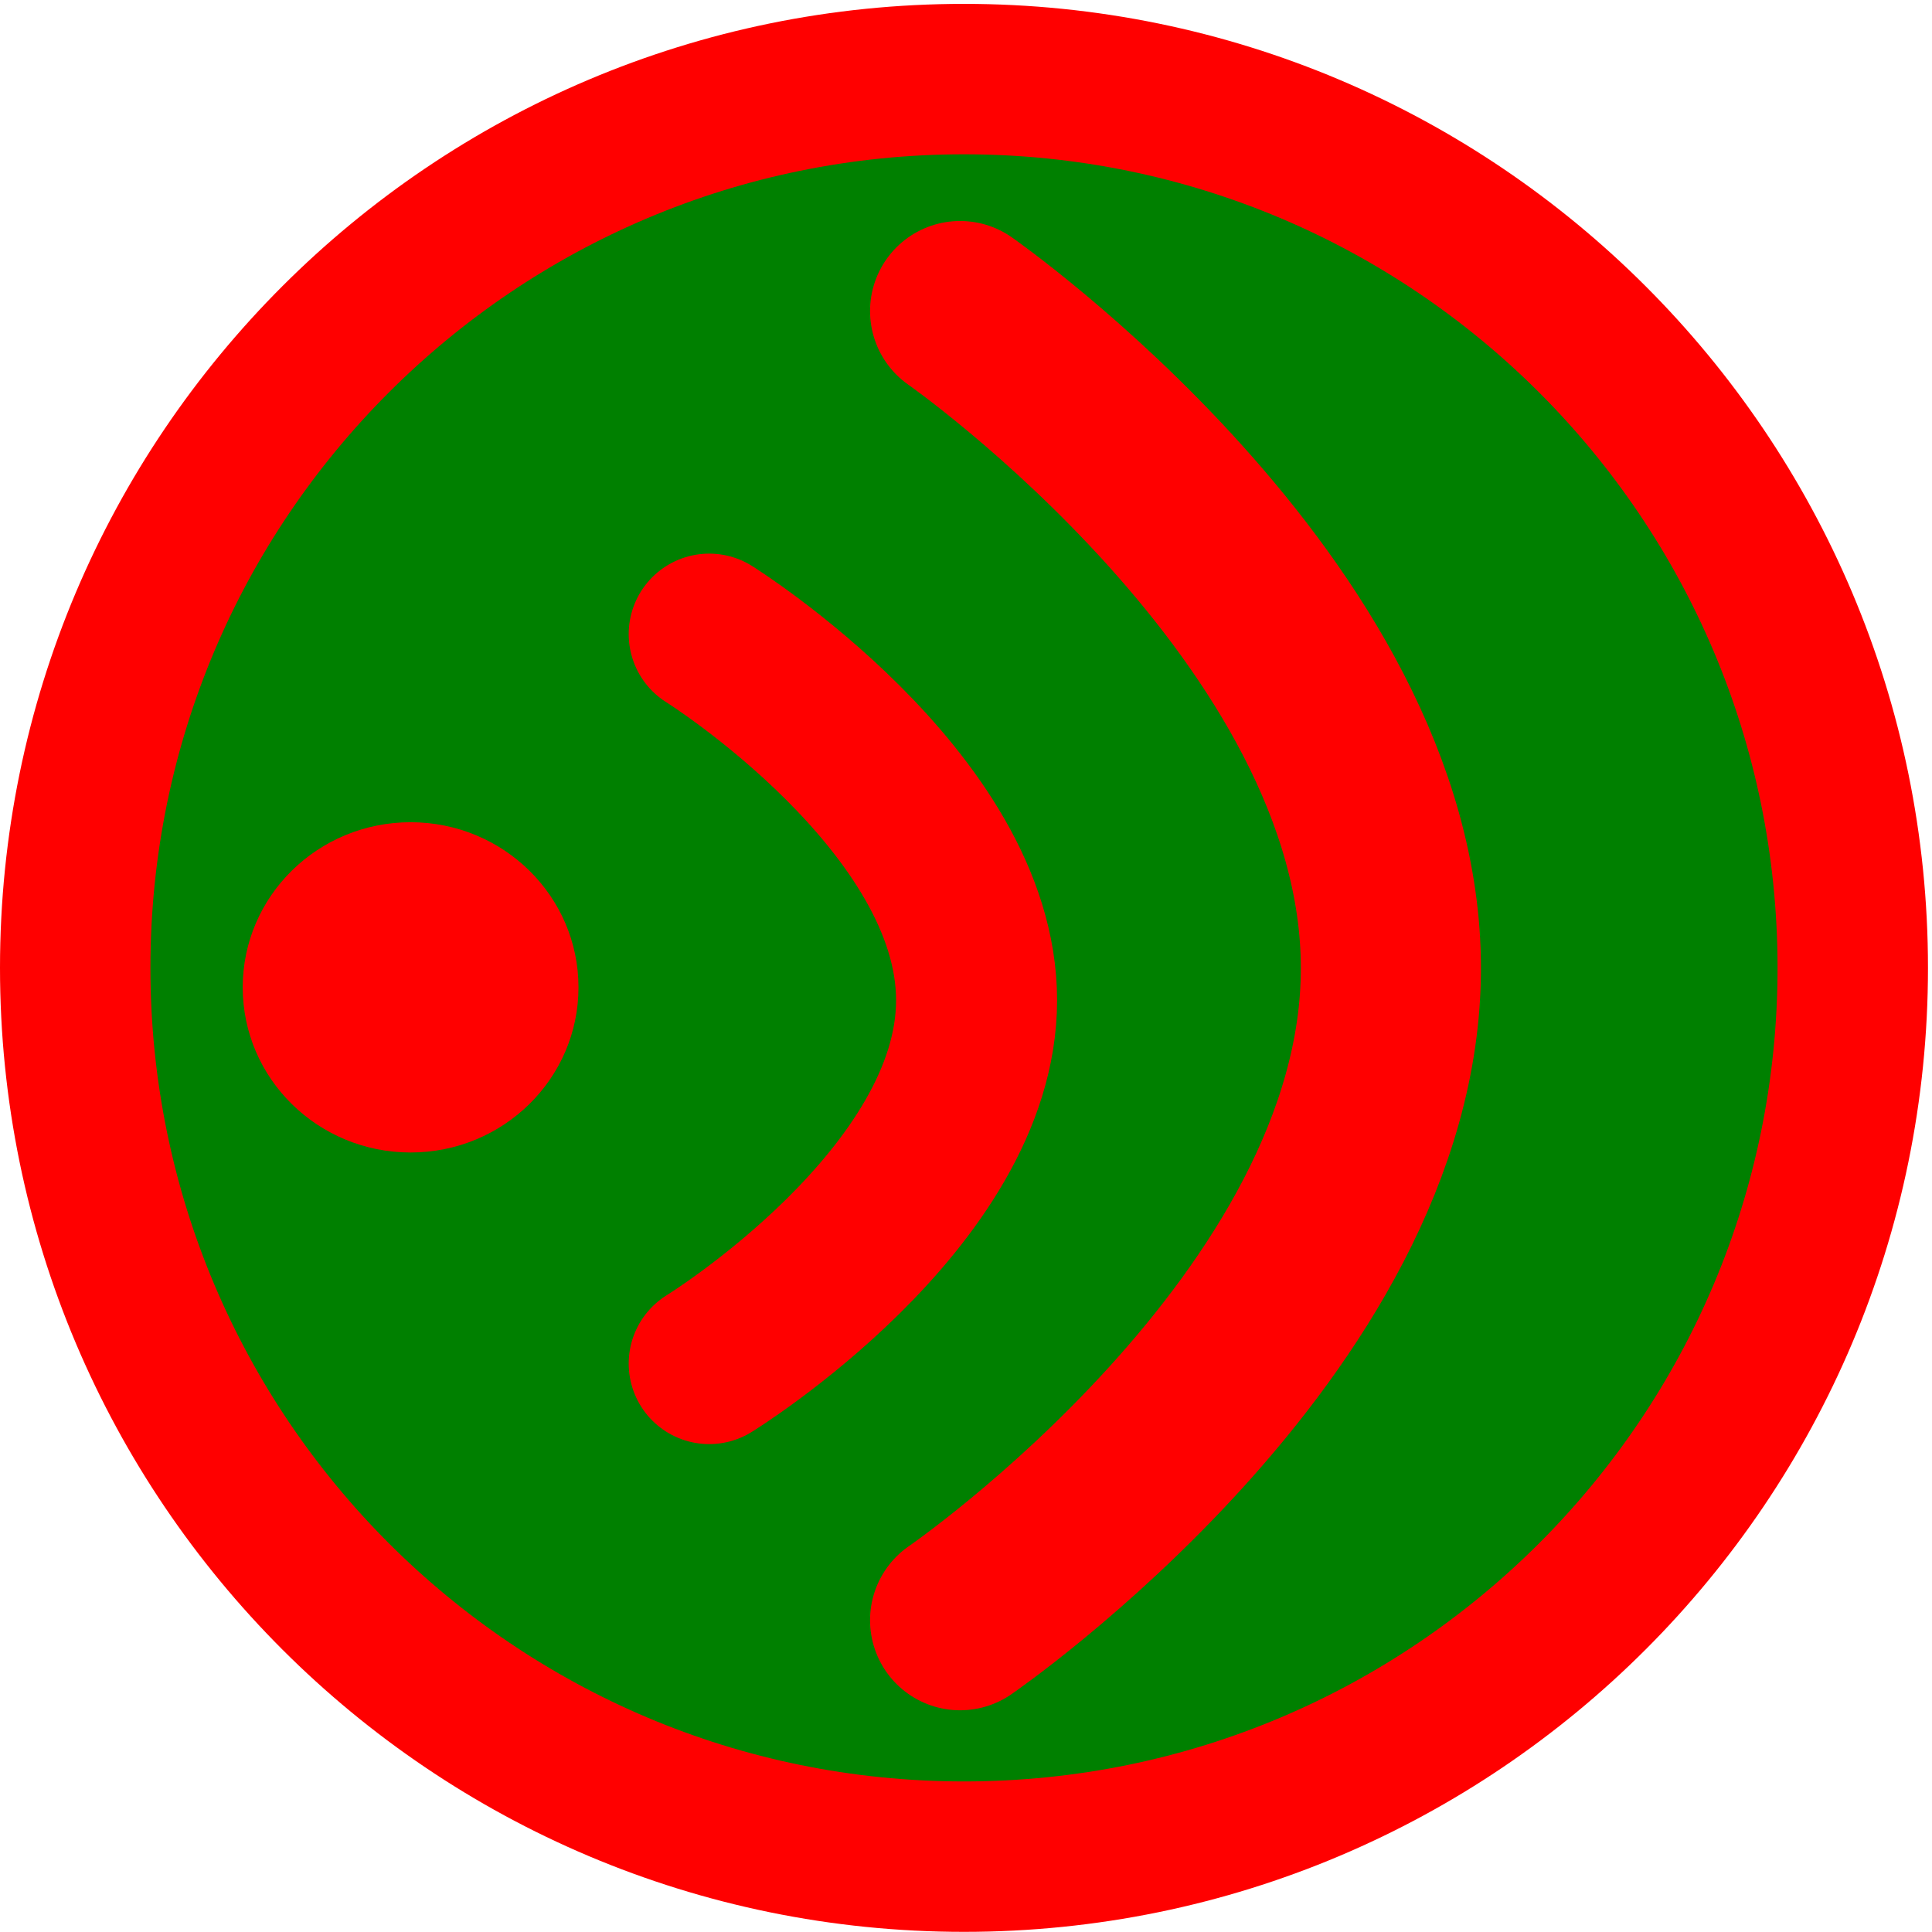
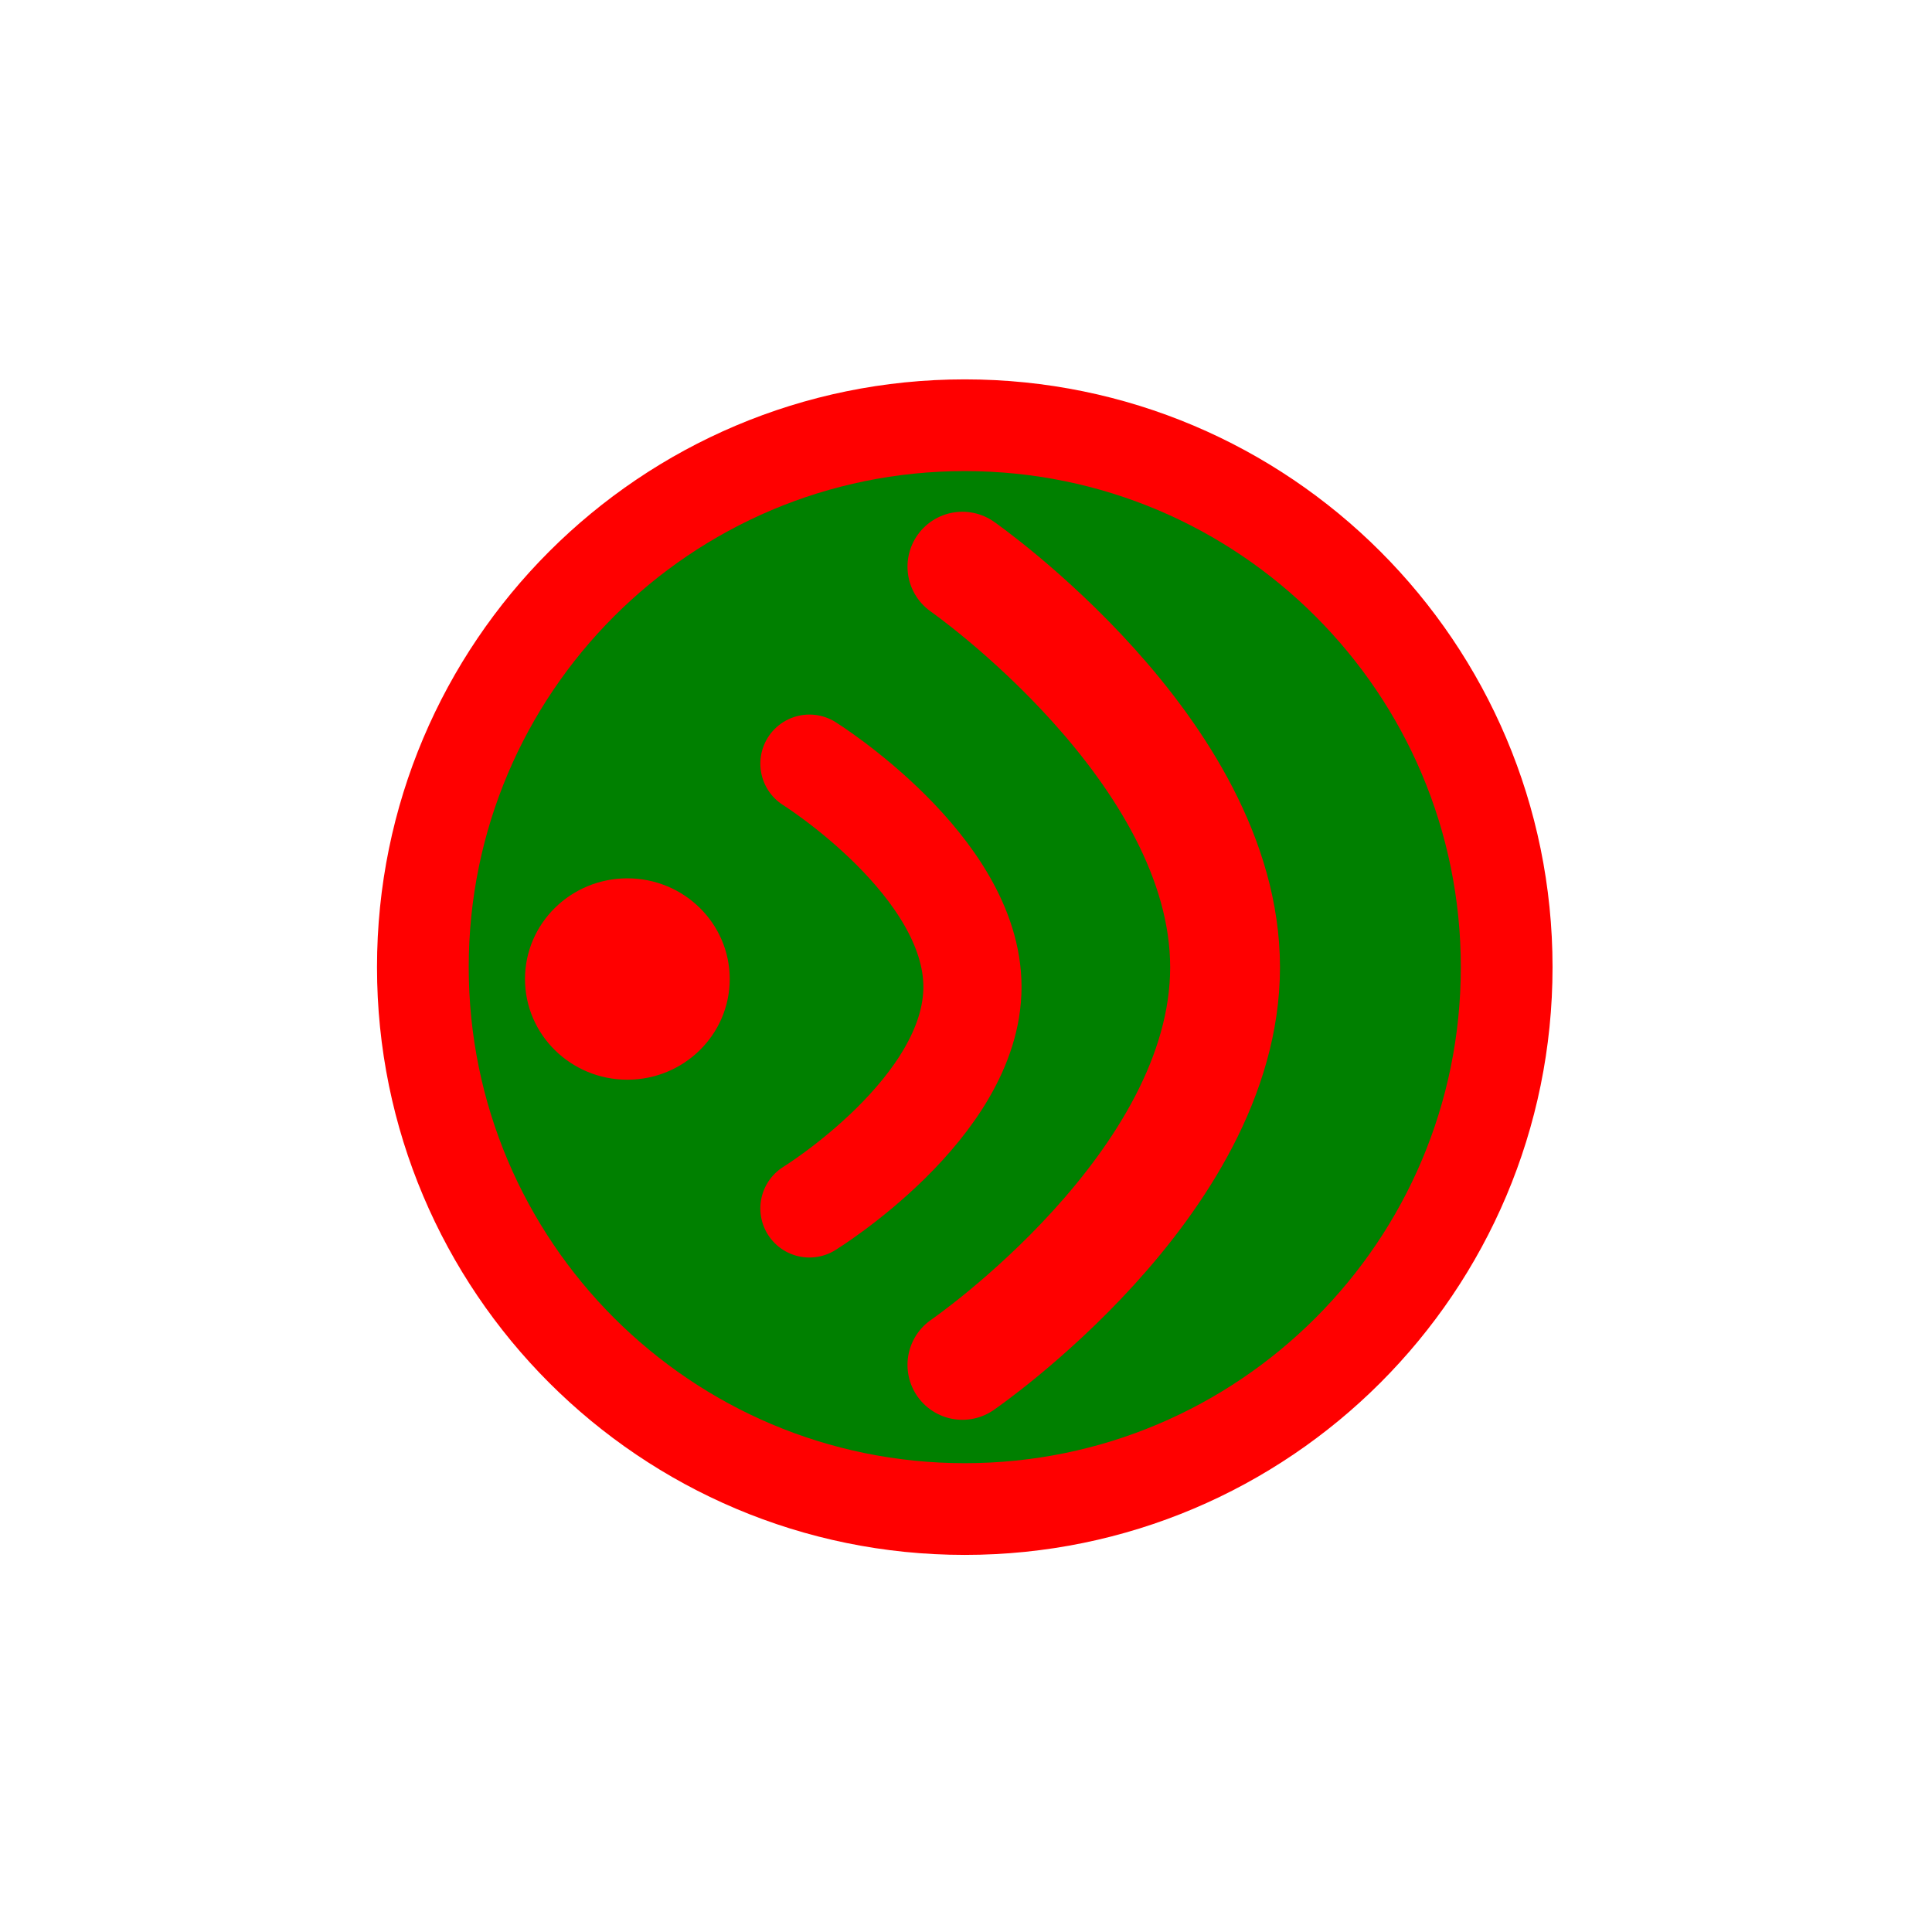
- <svg xmlns="http://www.w3.org/2000/svg" version="1.0" width="48" height="48" viewBox="0 0 40.938 42.182" id="Layer_1" xml:space="preserve">
+ <svg xmlns="http://www.w3.org/2000/svg" version="1.0" width="75" height="75" viewBox="-13.5 -13.5 67.938 69.182" id="Layer_1" xml:space="preserve">
  <defs id="defs22" />
  <defs id="defs4">
    <style type="text/css" id="style6">
    .shape-and-fill {fill: green; stroke: red}
    .fill {fill: green; stroke: green;}
    .shape {fill: red; stroke: red;}
  </style>
  </defs>
  <g transform="matrix(1.642121,0,0,1.642121,-15.36003,-15.16578)" id="g3">
    <circle class="shape-and-fill" cx="21.792" cy="22.104" r="11.817" style="stroke-width:2" id="circle5" />
  </g>
  <path class="shape" d="M 14.862,13.845 C 14.862,13.845 20.7,17.503 20.7,21.839 C 20.7,26.175 14.862,29.772 14.862,29.772" style="stroke-width:3.515;stroke-linecap:round;stroke-miterlimit:4;stroke-dasharray:none;fill-rule:nonzero;fill:none" id="path9" />
  <path id="path1879" style="stroke-width:3.932;stroke-linecap:round;stroke-miterlimit:4;stroke-dasharray:none;fill:none" d="M 20.34,6.791 C 20.34,6.791 29.746,13.356 29.746,21.138 C 29.746,28.919 20.34,35.375 20.34,35.375" class="shape" />
  <path class="shape" style="fill-rule:evenodd;stroke-width:1px;stroke-linecap:butt;stroke-linejoin:miter;stroke-opacity:1" id="path1883" d="M 13.266 22.49 A 5.13 5.182 0 1 1  3.005,22.49 A 5.13 5.182 0 1 1  13.266 22.49 z" transform="matrix(0.650987,0,0,0.634477,3.046747,7.287903)" />
</svg>
